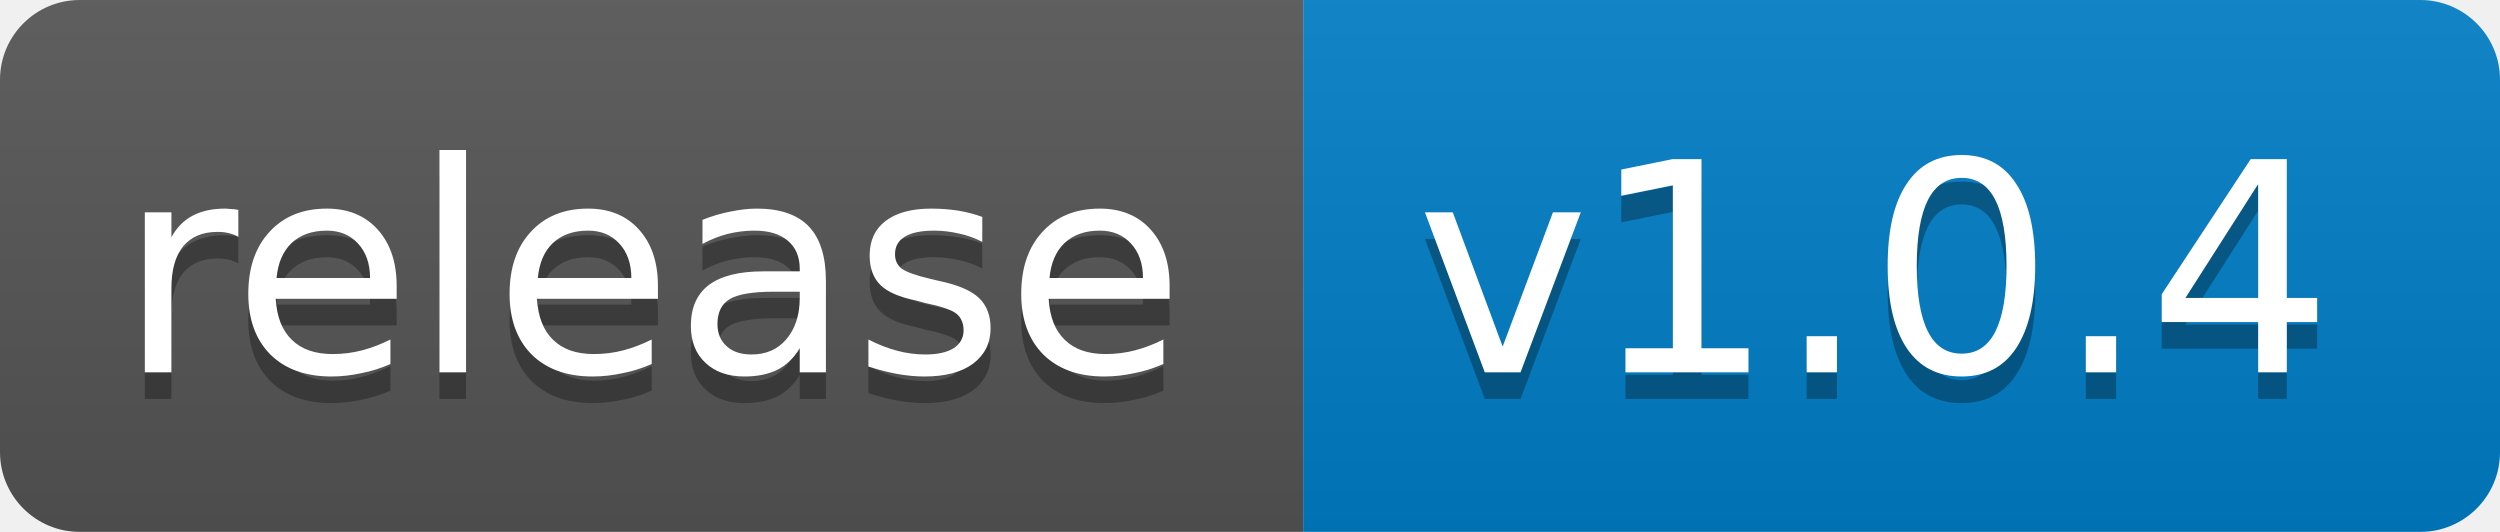
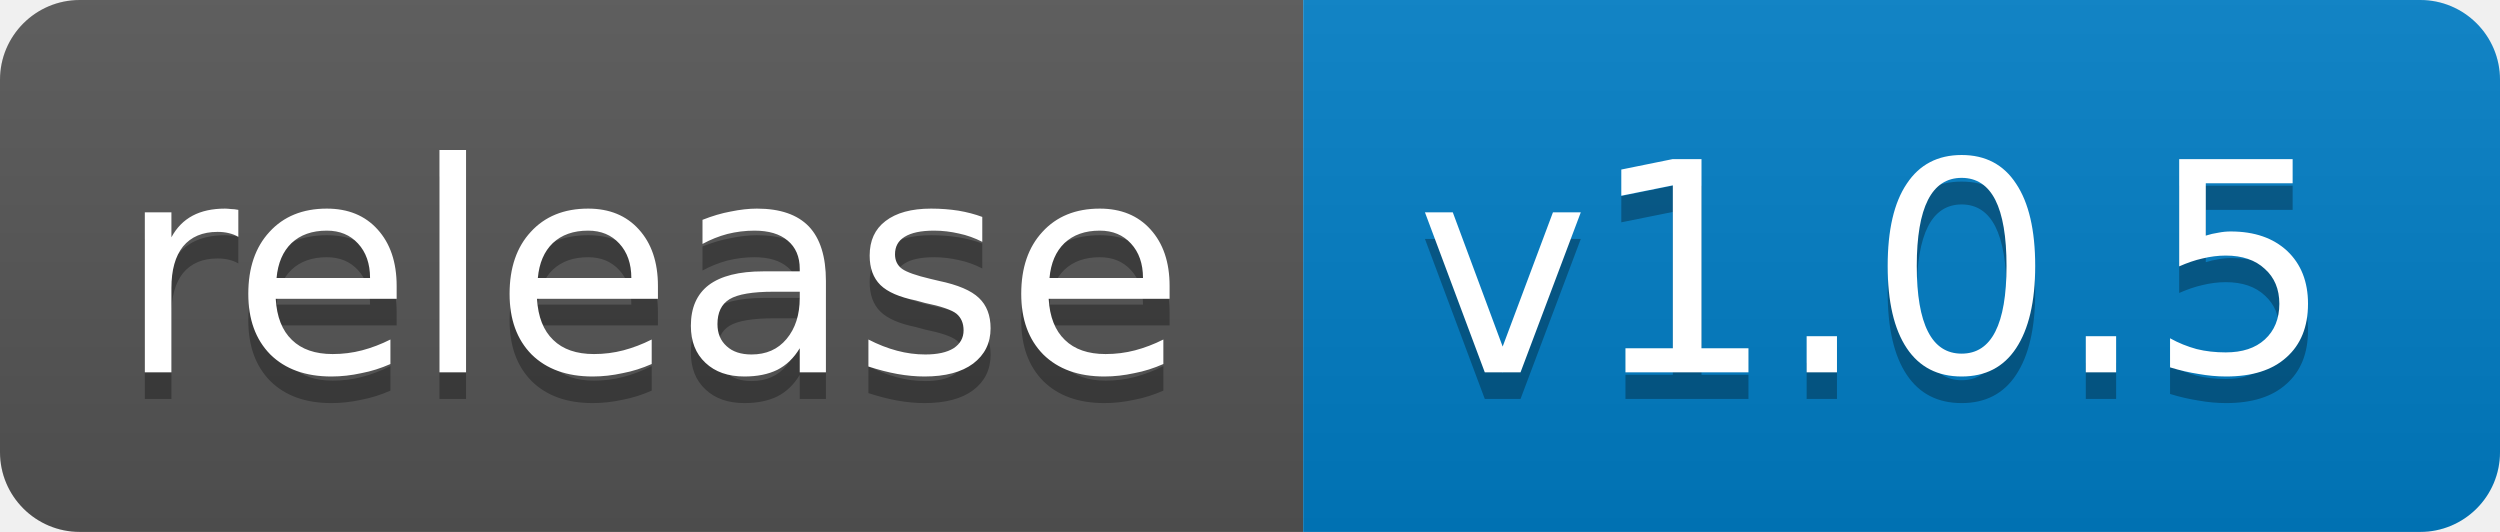
<svg xmlns="http://www.w3.org/2000/svg" width="94" height="20">
  <linearGradient id="b" x2="0" y2="100%">
    <stop offset="0" stop-color="#bbb" stop-opacity=".1" />
    <stop offset="1" stop-opacity=".1" />
  </linearGradient>
-   <mask id="a">
+   <clipPath id="a">
    <rect width="94" height="20" rx="3" fill="#fff" />
-   </mask>
-   <g mask="url(#a)">
+   </clipPath>
+   <g clip-path="url(#a)">
    <path fill="#555" d="M0 0h49v20H0z" />
    <path fill="#007ec6" d="M49 0h45v20H49z" />
    <path fill="url(#b)" d="M0 0h94v20H0z" />
  </g>
  <g fill="#fff" text-anchor="middle" font-family="DejaVu Sans,Verdana,Geneva,sans-serif" font-size="11">
    <text x="24.5" y="15" fill="#010101" fill-opacity=".3">release</text>
    <text x="24.5" y="14">release</text>
-     <text x="70.5" y="15" fill="#010101" fill-opacity=".3">v1.0.4</text>
-     <text x="70.5" y="14">v1.0.4</text>
+     <text x="70.5" y="15" fill="#010101" fill-opacity=".3">v1.0.5</text>
+     <text x="70.5" y="14">v1.0.5</text>
  </g>
</svg>
